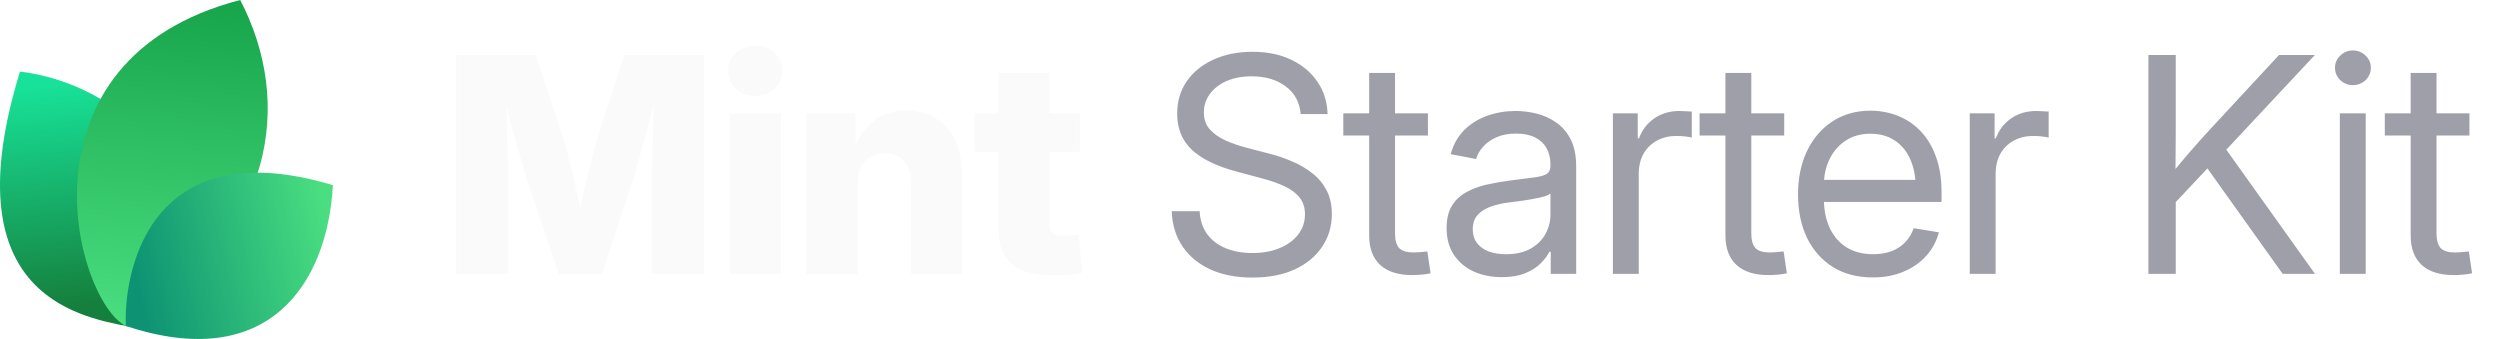
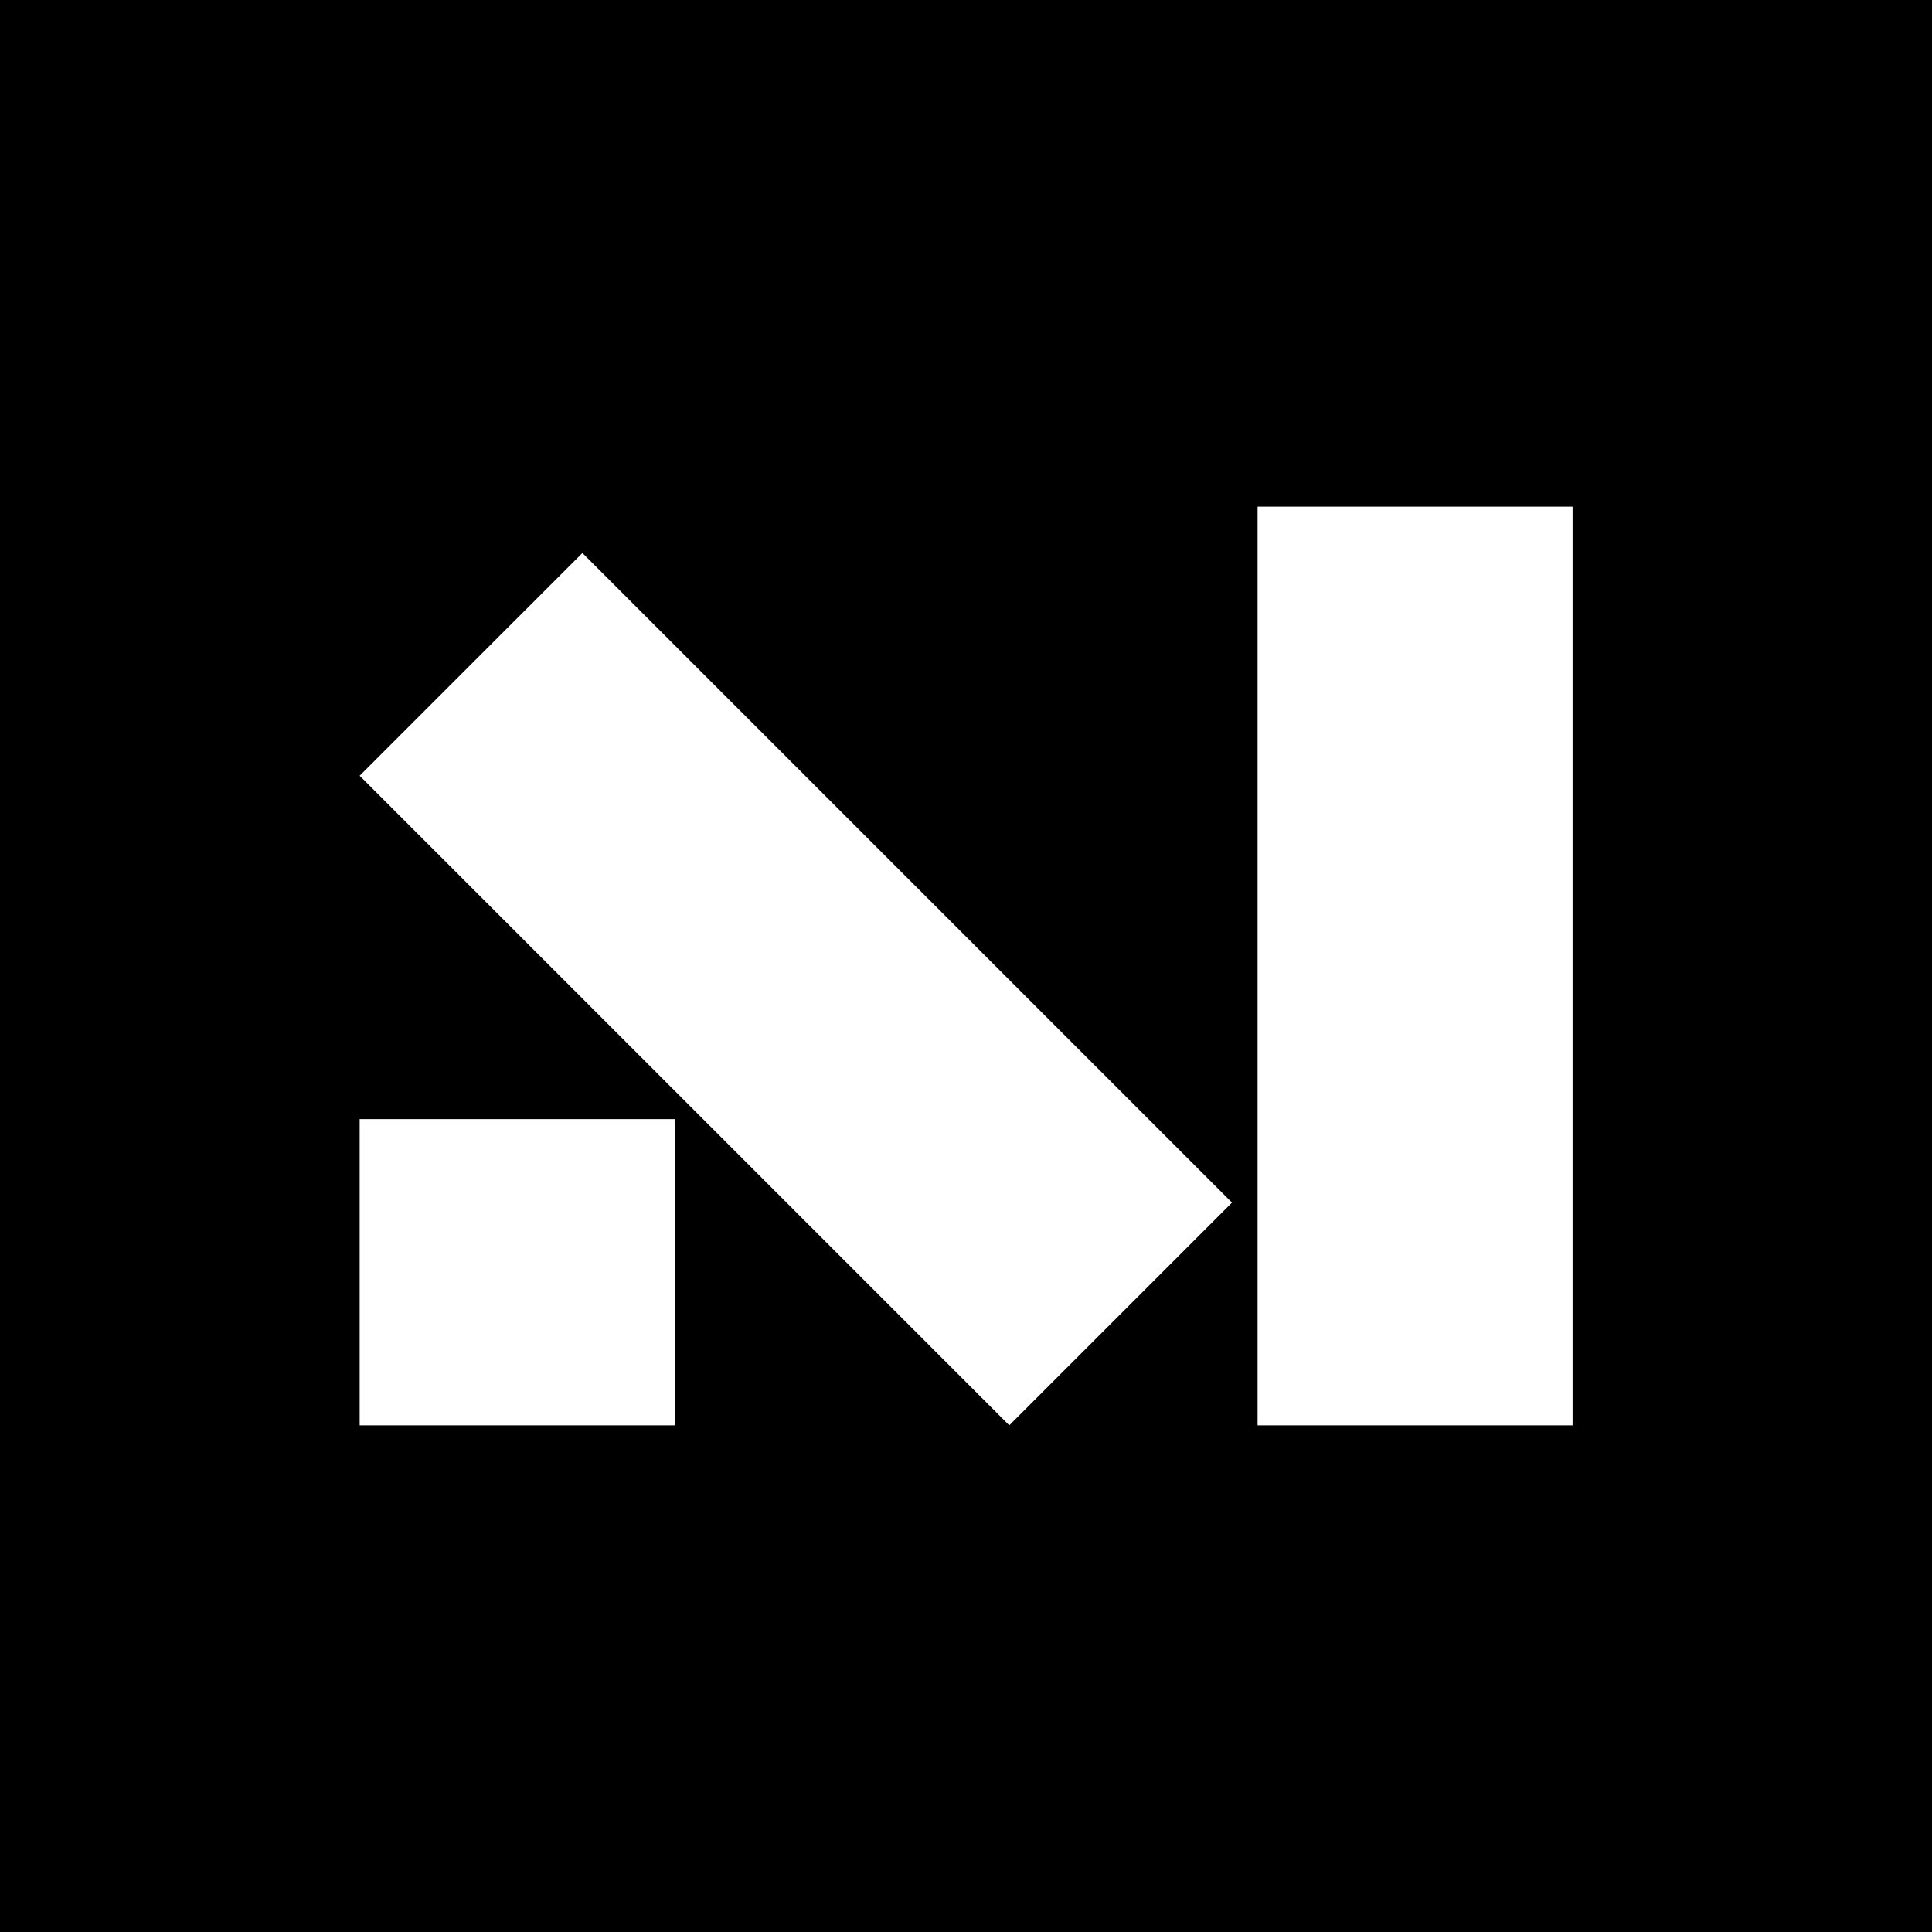
- <svg xmlns="http://www.w3.org/2000/svg" width="177" height="24" viewBox="0 0 177 24" fill="none">
-   <path d="M9.061 23.108C5.268 22.377 -3.391 20.627 1.417 5.064C9.634 6.099 16.973 14.064 9.061 23.108Z" fill="url(#paint0_linear_17557_2145)" />
-   <path d="M8.919 23.094C5.276 21.222 0.784 4.209 17.007 0C20.757 7.193 19.621 16.545 8.919 23.094Z" fill="url(#paint1_linear_17557_2145)" />
-   <path d="M8.914 23.079C8.735 19.882 10.159 9.085 23.57 13.111C23.181 20.123 18.984 26.418 8.914 23.079Z" fill="url(#paint2_linear_17557_2145)" />
-   <path d="M32.301 19.392V3.894H37.938L39.925 9.948C40.036 10.315 40.164 10.787 40.31 11.362C40.462 11.938 40.611 12.552 40.757 13.204C40.91 13.855 41.048 14.483 41.173 15.086C41.305 15.682 41.412 16.192 41.495 16.615H40.695C40.771 16.192 40.871 15.682 40.996 15.086C41.128 14.49 41.267 13.866 41.412 13.214C41.565 12.562 41.714 11.948 41.86 11.373C42.005 10.79 42.133 10.315 42.244 9.948L44.2 3.894H49.848V19.392H46.166V12.704C46.166 12.357 46.173 11.917 46.187 11.383C46.2 10.849 46.214 10.27 46.228 9.646C46.249 9.022 46.266 8.391 46.28 7.753C46.301 7.115 46.311 6.519 46.311 5.964H46.623C46.485 6.561 46.332 7.181 46.166 7.826C45.999 8.471 45.833 9.102 45.666 9.719C45.507 10.336 45.351 10.901 45.198 11.414C45.053 11.928 44.928 12.357 44.824 12.704L42.608 19.392H39.561L37.314 12.704C37.203 12.357 37.072 11.928 36.919 11.414C36.773 10.901 36.614 10.34 36.441 9.729C36.274 9.112 36.104 8.481 35.931 7.836C35.764 7.192 35.608 6.567 35.463 5.964H35.827C35.834 6.512 35.844 7.105 35.858 7.743C35.872 8.374 35.886 9.005 35.9 9.636C35.92 10.26 35.938 10.839 35.952 11.373C35.965 11.907 35.972 12.351 35.972 12.704V19.392H32.301ZM51.668 19.392V8.024H55.288V19.392H51.668ZM53.468 6.786C52.927 6.786 52.473 6.616 52.105 6.276C51.738 5.93 51.554 5.507 51.554 5.007C51.554 4.508 51.738 4.088 52.105 3.749C52.473 3.409 52.927 3.239 53.468 3.239C54.009 3.239 54.463 3.409 54.83 3.749C55.198 4.082 55.382 4.501 55.382 5.007C55.382 5.507 55.198 5.93 54.83 6.276C54.463 6.616 54.009 6.786 53.468 6.786ZM60.708 13.027V19.392H57.088V8.024H60.551L60.593 10.967H60.281C60.593 10.024 61.061 9.268 61.685 8.7C62.309 8.124 63.138 7.836 64.171 7.836C64.975 7.836 65.672 8.017 66.262 8.377C66.851 8.731 67.302 9.234 67.614 9.885C67.933 10.537 68.092 11.307 68.092 12.194V19.392H64.483V12.912C64.483 12.26 64.32 11.754 63.994 11.394C63.675 11.033 63.221 10.853 62.632 10.853C62.25 10.853 61.914 10.936 61.623 11.102C61.332 11.269 61.106 11.515 60.947 11.841C60.787 12.16 60.708 12.555 60.708 13.027ZM76.456 8.024V10.749H69.008V8.024H76.456ZM70.683 5.163H74.292V15.783C74.292 16.102 74.361 16.334 74.5 16.48C74.646 16.625 74.899 16.698 75.259 16.698C75.405 16.698 75.596 16.688 75.831 16.667C76.074 16.646 76.251 16.629 76.362 16.615L76.632 19.309C76.313 19.378 75.963 19.427 75.582 19.455C75.207 19.482 74.836 19.496 74.469 19.496C73.2 19.496 72.25 19.222 71.619 18.674C70.995 18.127 70.683 17.308 70.683 16.22V5.163Z" fill="#FAFAFA" />
-   <path d="M88.667 19.652C87.523 19.652 86.528 19.458 85.682 19.07C84.843 18.681 84.188 18.137 83.716 17.437C83.245 16.736 82.992 15.908 82.957 14.951H84.933C84.968 15.596 85.148 16.14 85.474 16.584C85.8 17.021 86.24 17.354 86.795 17.582C87.35 17.804 87.974 17.915 88.667 17.915C89.388 17.915 90.026 17.801 90.581 17.572C91.143 17.343 91.583 17.024 91.902 16.615C92.228 16.199 92.391 15.717 92.391 15.169C92.391 14.698 92.266 14.306 92.017 13.994C91.767 13.675 91.413 13.408 90.956 13.193C90.498 12.978 89.954 12.787 89.323 12.621L87.502 12.132C86.123 11.765 85.082 11.255 84.382 10.603C83.689 9.944 83.342 9.095 83.342 8.055C83.342 7.174 83.571 6.404 84.028 5.746C84.486 5.087 85.117 4.577 85.921 4.217C86.726 3.849 87.645 3.666 88.678 3.666C89.718 3.666 90.63 3.853 91.413 4.227C92.204 4.602 92.824 5.122 93.275 5.787C93.726 6.446 93.965 7.209 93.993 8.076H92.089C92.013 7.23 91.656 6.574 91.018 6.11C90.387 5.638 89.586 5.403 88.615 5.403C87.95 5.403 87.36 5.513 86.847 5.735C86.341 5.957 85.946 6.262 85.661 6.651C85.377 7.032 85.235 7.469 85.235 7.961C85.235 8.447 85.377 8.849 85.661 9.168C85.946 9.48 86.317 9.74 86.774 9.948C87.232 10.149 87.724 10.319 88.251 10.457L89.884 10.884C90.439 11.023 90.977 11.206 91.496 11.435C92.023 11.657 92.495 11.934 92.911 12.267C93.334 12.593 93.67 12.995 93.92 13.474C94.17 13.945 94.294 14.504 94.294 15.149C94.294 16.015 94.066 16.788 93.608 17.468C93.157 18.148 92.512 18.681 91.673 19.07C90.834 19.458 89.832 19.652 88.667 19.652ZM101.097 8.024V9.594H95.106V8.024H101.097ZM96.937 5.163H98.767V16.521C98.767 17 98.865 17.347 99.059 17.562C99.26 17.77 99.6 17.874 100.078 17.874C100.21 17.874 100.366 17.867 100.546 17.853C100.733 17.832 100.903 17.815 101.056 17.801L101.285 19.351C101.097 19.392 100.886 19.423 100.65 19.444C100.414 19.465 100.189 19.475 99.974 19.475C98.996 19.475 98.244 19.236 97.717 18.758C97.197 18.272 96.937 17.579 96.937 16.677V5.163ZM106.33 19.621C105.595 19.621 104.932 19.489 104.343 19.226C103.754 18.955 103.285 18.564 102.939 18.05C102.592 17.53 102.419 16.896 102.419 16.147C102.419 15.495 102.547 14.965 102.804 14.556C103.06 14.146 103.403 13.828 103.833 13.599C104.263 13.363 104.742 13.186 105.269 13.068C105.796 12.95 106.333 12.857 106.881 12.787C107.574 12.69 108.132 12.617 108.555 12.569C108.978 12.52 109.287 12.441 109.481 12.33C109.675 12.212 109.772 12.014 109.772 11.737V11.654C109.772 11.203 109.679 10.815 109.492 10.489C109.311 10.163 109.041 9.91 108.68 9.729C108.32 9.549 107.872 9.459 107.338 9.459C106.805 9.459 106.34 9.546 105.945 9.719C105.556 9.892 105.241 10.118 104.998 10.395C104.755 10.665 104.593 10.953 104.509 11.258L102.71 10.915C102.897 10.222 103.22 9.65 103.677 9.199C104.135 8.748 104.679 8.412 105.31 8.19C105.941 7.968 106.607 7.857 107.307 7.857C107.8 7.857 108.295 7.92 108.795 8.044C109.301 8.169 109.765 8.381 110.188 8.679C110.611 8.97 110.951 9.369 111.208 9.875C111.464 10.374 111.593 11.005 111.593 11.768V19.392H109.793V17.822H109.7C109.568 18.085 109.363 18.359 109.086 18.643C108.809 18.921 108.444 19.153 107.994 19.34C107.543 19.527 106.988 19.621 106.33 19.621ZM106.621 17.998C107.321 17.998 107.904 17.867 108.368 17.603C108.84 17.333 109.19 16.986 109.419 16.563C109.654 16.133 109.772 15.682 109.772 15.211V13.692C109.703 13.769 109.554 13.841 109.325 13.911C109.096 13.973 108.829 14.032 108.524 14.088C108.226 14.143 107.921 14.192 107.609 14.233C107.304 14.275 107.033 14.309 106.798 14.337C106.354 14.393 105.938 14.49 105.549 14.628C105.168 14.76 104.86 14.954 104.624 15.211C104.388 15.467 104.27 15.811 104.27 16.241C104.27 16.615 104.367 16.934 104.561 17.198C104.762 17.461 105.04 17.662 105.393 17.801C105.747 17.933 106.156 17.998 106.621 17.998ZM114.193 19.392V8.024H115.951V9.792H116.045C116.253 9.209 116.61 8.741 117.116 8.388C117.622 8.034 118.219 7.857 118.905 7.857C119.058 7.857 119.217 7.864 119.384 7.878C119.55 7.885 119.682 7.892 119.779 7.899V9.74C119.716 9.719 119.578 9.695 119.363 9.667C119.155 9.639 118.922 9.625 118.666 9.625C118.174 9.625 117.726 9.733 117.324 9.948C116.922 10.163 116.603 10.471 116.367 10.874C116.138 11.276 116.024 11.758 116.024 12.319V19.392H114.193ZM126.322 8.024V9.594H120.33V8.024H126.322ZM122.161 5.163H123.992V16.521C123.992 17 124.089 17.347 124.283 17.562C124.484 17.77 124.824 17.874 125.302 17.874C125.434 17.874 125.59 17.867 125.77 17.853C125.958 17.832 126.127 17.815 126.28 17.801L126.509 19.351C126.322 19.392 126.11 19.423 125.874 19.444C125.639 19.465 125.413 19.475 125.198 19.475C124.221 19.475 123.468 19.236 122.941 18.758C122.421 18.272 122.161 17.579 122.161 16.677V5.163ZM132.604 19.642C131.502 19.642 130.555 19.396 129.765 18.903C128.974 18.404 128.364 17.714 127.934 16.834C127.511 15.946 127.3 14.927 127.3 13.775C127.3 12.611 127.511 11.584 127.934 10.697C128.364 9.802 128.964 9.102 129.734 8.596C130.51 8.089 131.408 7.836 132.428 7.836C133.1 7.836 133.738 7.954 134.341 8.19C134.952 8.426 135.489 8.783 135.954 9.261C136.425 9.74 136.793 10.343 137.056 11.071C137.327 11.792 137.462 12.645 137.462 13.63V14.296H128.433V12.735H136.463L135.631 13.297C135.631 12.541 135.506 11.876 135.257 11.3C135.007 10.725 134.643 10.277 134.165 9.958C133.686 9.632 133.107 9.469 132.428 9.469C131.748 9.469 131.162 9.632 130.67 9.958C130.177 10.284 129.796 10.725 129.526 11.279C129.262 11.827 129.13 12.441 129.13 13.12V14.046C129.13 14.864 129.273 15.572 129.557 16.168C129.841 16.757 130.243 17.211 130.763 17.53C131.283 17.842 131.901 17.998 132.615 17.998C133.093 17.998 133.523 17.929 133.905 17.79C134.293 17.645 134.619 17.433 134.882 17.156C135.153 16.879 135.354 16.546 135.486 16.157L137.275 16.449C137.108 17.08 136.81 17.634 136.38 18.113C135.95 18.591 135.413 18.966 134.768 19.236C134.123 19.507 133.402 19.642 132.604 19.642ZM139.459 19.392V8.024H141.217V9.792H141.311C141.519 9.209 141.876 8.741 142.382 8.388C142.888 8.034 143.485 7.857 144.171 7.857C144.324 7.857 144.483 7.864 144.649 7.878C144.816 7.885 144.948 7.892 145.045 7.899V9.74C144.982 9.719 144.844 9.695 144.629 9.667C144.421 9.639 144.188 9.625 143.932 9.625C143.439 9.625 142.992 9.733 142.59 9.948C142.188 10.163 141.869 10.471 141.633 10.874C141.404 11.276 141.29 11.758 141.29 12.319V19.392H139.459ZM153.429 14.961V12.715C153.783 12.257 154.136 11.82 154.49 11.404C154.844 10.981 155.204 10.565 155.572 10.156C155.939 9.74 156.314 9.327 156.695 8.918L161.355 3.894H163.893L157.277 10.967H157.184L153.429 14.961ZM152.108 19.392V3.894H154.043V9.241L154.022 12.559L154.043 13.505V19.392H152.108ZM161.615 19.392L155.967 11.477L157.173 9.969L163.903 19.392H161.615ZM165.661 19.392V8.024H167.492V19.392H165.661ZM166.587 6.027C166.24 6.027 165.942 5.909 165.692 5.673C165.443 5.43 165.318 5.139 165.318 4.799C165.318 4.459 165.443 4.172 165.692 3.936C165.942 3.693 166.24 3.572 166.587 3.572C166.934 3.572 167.232 3.693 167.482 3.936C167.731 4.172 167.856 4.459 167.856 4.799C167.856 5.139 167.731 5.43 167.482 5.673C167.232 5.909 166.934 6.027 166.587 6.027ZM174.836 8.024V9.594H168.844V8.024H174.836ZM170.675 5.163H172.506V16.521C172.506 17 172.603 17.347 172.797 17.562C172.998 17.77 173.338 17.874 173.816 17.874C173.948 17.874 174.104 17.867 174.284 17.853C174.472 17.832 174.641 17.815 174.794 17.801L175.023 19.351C174.836 19.392 174.624 19.423 174.388 19.444C174.153 19.465 173.927 19.475 173.712 19.475C172.735 19.475 171.982 19.236 171.455 18.758C170.935 18.272 170.675 17.579 170.675 16.677V5.163Z" fill="#9F9FA9" />
-   <defs>
-     <linearGradient id="paint0_linear_17557_2145" x1="3.776" y1="5.916" x2="5.232" y2="21.559" gradientUnits="userSpaceOnUse">
-       <stop stop-color="#18E299" />
-       <stop offset="1" stop-color="#15803D" />
-     </linearGradient>
-     <linearGradient id="paint1_linear_17557_2145" x1="12.171" y1="-0.718" x2="10.19" y2="22.983" gradientUnits="userSpaceOnUse">
-       <stop stop-color="#16A34A" />
-       <stop offset="1" stop-color="#4ADE80" />
-     </linearGradient>
-     <linearGradient id="paint2_linear_17557_2145" x1="23.133" y1="15.353" x2="9.338" y2="18.52" gradientUnits="userSpaceOnUse">
-       <stop stop-color="#4ADE80" />
-       <stop offset="1" stop-color="#0D9373" />
-     </linearGradient>
-   </defs>
+ <svg xmlns="http://www.w3.org/2000/svg" viewBox="0 0 25 25" overflow="visible">
+   <g>
+     <path d="M 0 0 L 25 0 L 25 25 L 0 25 Z" fill="rgb(0,0,0)" />
+     <path d="M 8.73 18.444 L 4.654 18.444 L 4.654 14.481 L 8.73 14.481 Z M 15.942 15.562 L 13.06 18.444 L 4.654 10.038 L 7.536 7.156 Z M 20.349 18.444 L 16.273 18.444 L 16.273 6.556 L 20.349 6.556 Z" fill="rgb(255,255,255)" />
+   </g>
</svg>
